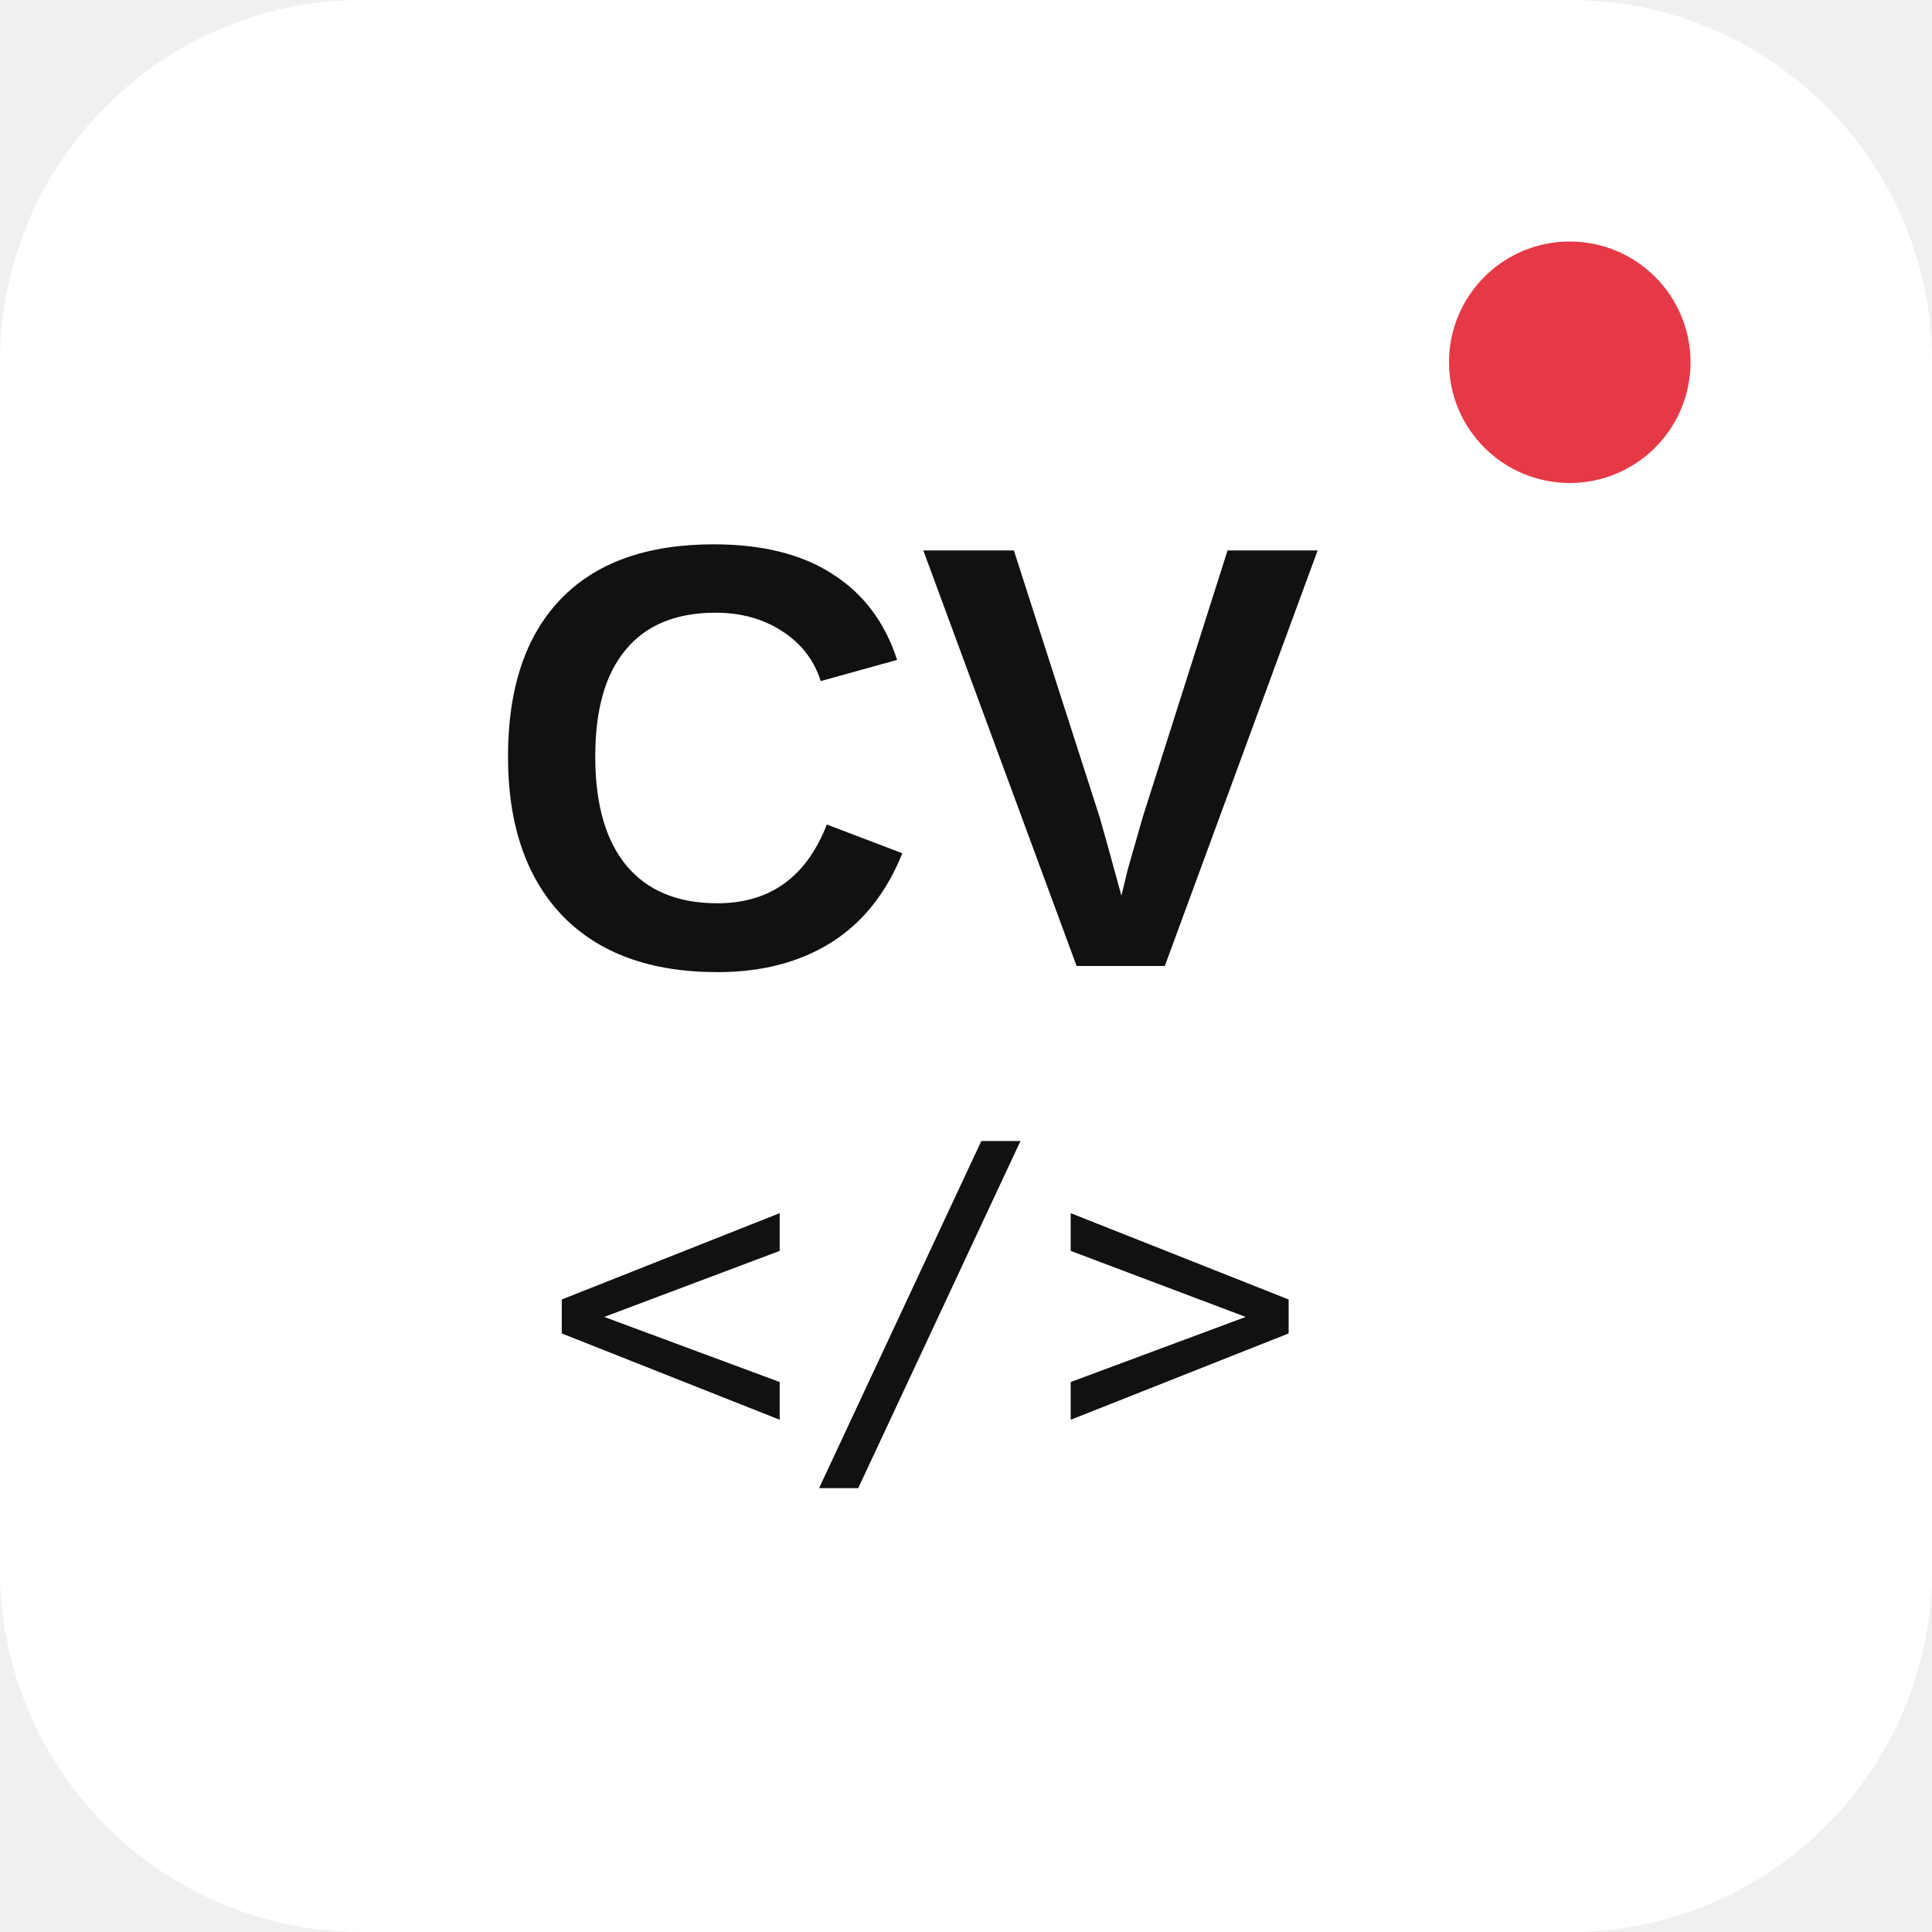
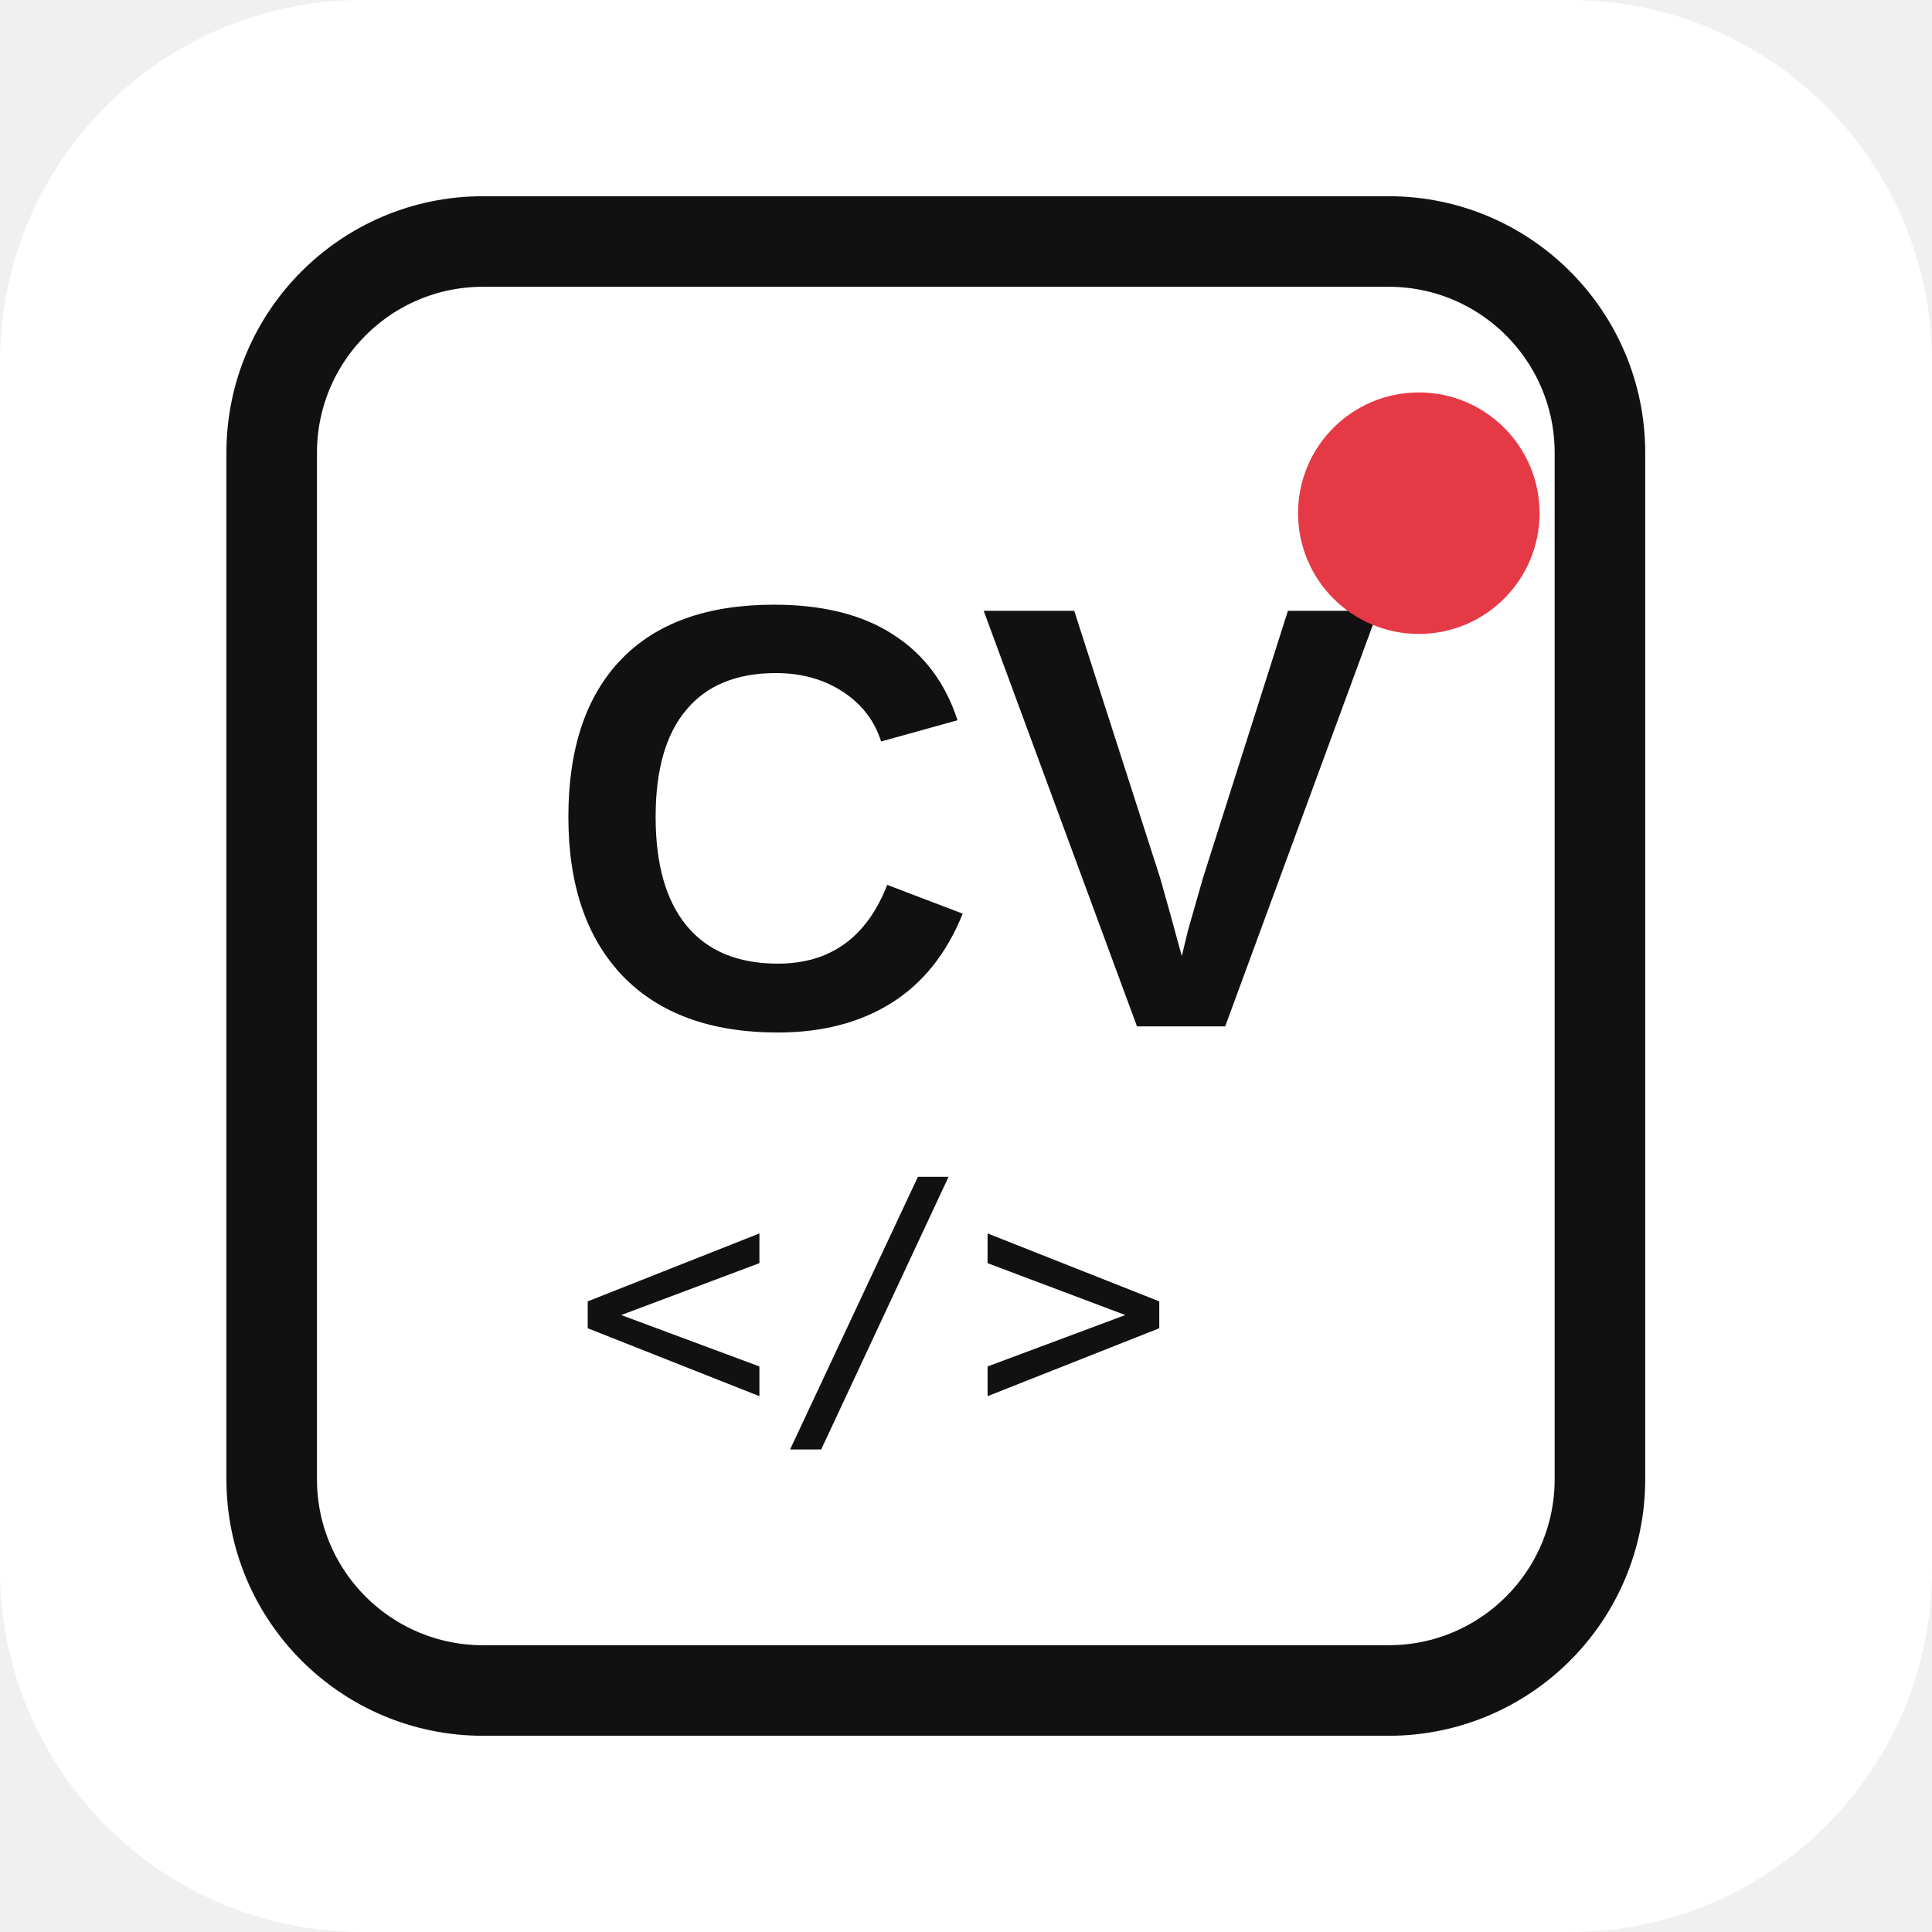
<svg xmlns="http://www.w3.org/2000/svg" viewBox="0 0 64 64">
  <rect width="64" height="64" rx="12" fill="#ffffff" />
-   <text x="16" y="32" font-size="20" font-weight="bold" fill="#111111" font-family="Arial, Helvetica, sans-serif">CV</text>
-   <text x="18" y="48" font-size="14" fill="#111111" font-family="monospace">&lt;/&gt;</text>
-   <circle cx="52" cy="12" r="4" fill="#E63946" />
+   <rect x="9" y="8" width="44" height="48" rx="7" fill="none" stroke="#111111" stroke-width="3" />
+   <text x="18" y="34" font-size="20" font-weight="700" fill="#111111" font-family="Arial, Helvetica, sans-serif">CV</text>
+   <text x="19" y="47" font-size="11" fill="#111111" font-family="monospace">&lt;/&gt;</text>
+   <circle cx="47" cy="17" r="4" fill="#E63946" />
</svg>
